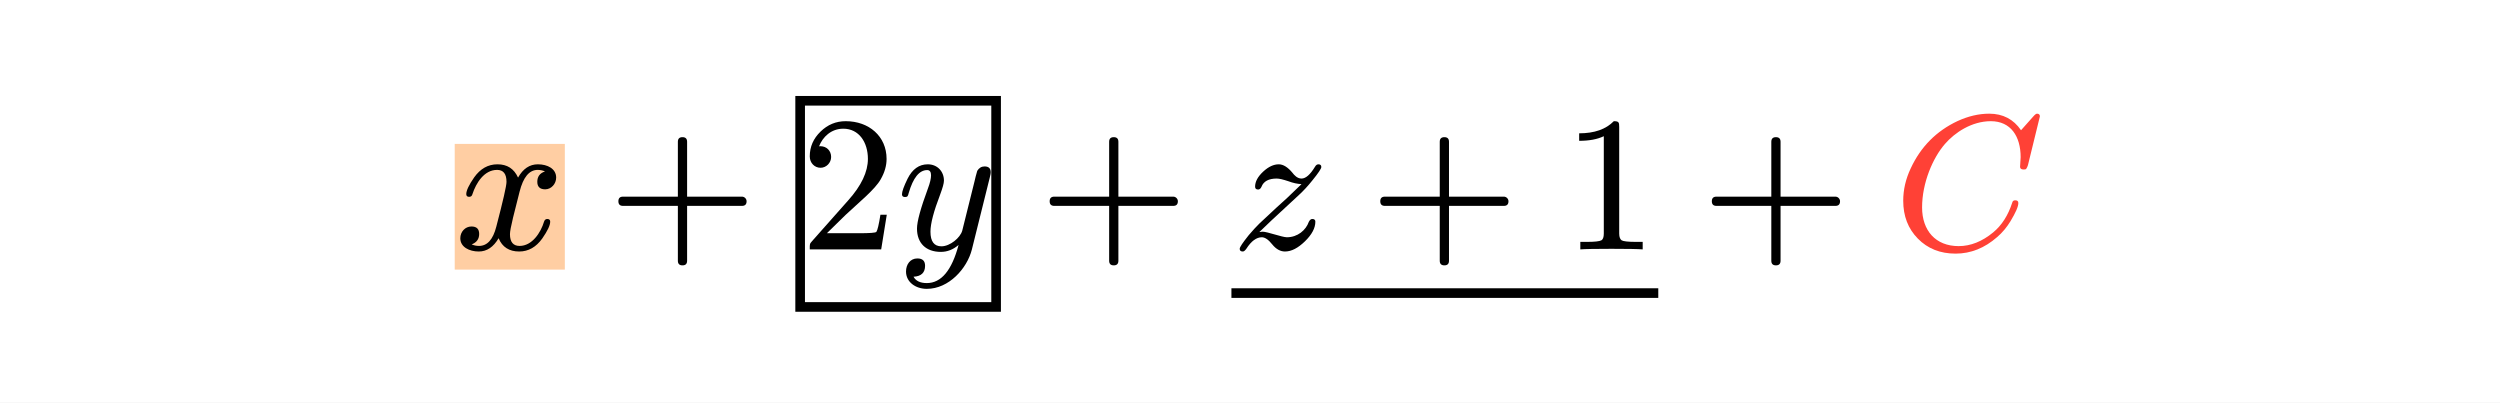
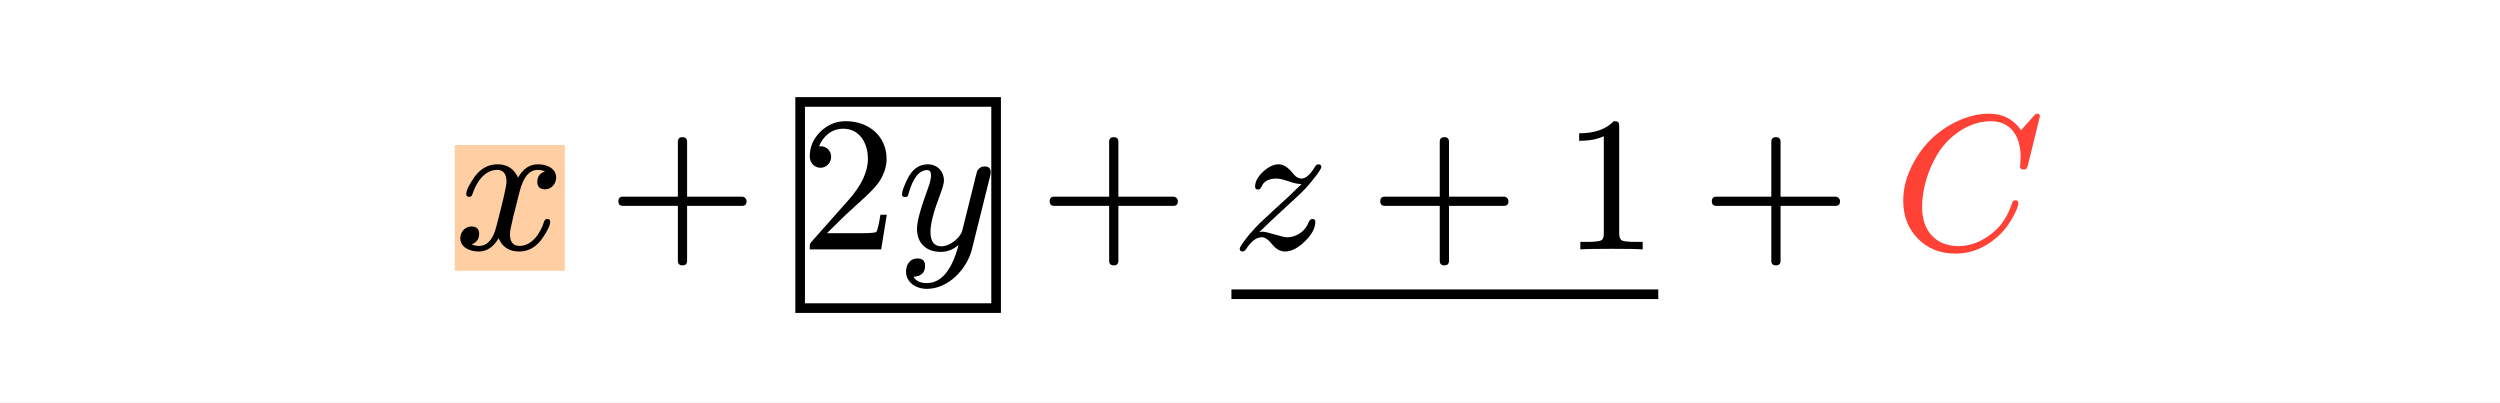
<svg xmlns="http://www.w3.org/2000/svg" xmlns:xlink="http://www.w3.org/1999/xlink" class="typst-doc" viewBox="0 0 311.692 50.186" width="311.692pt" height="50.186pt">
  <path class="typst-shape" fill="#ffffff" fill-rule="nonzero" d="M 0 0 L 0 50.186 L 311.692 50.186 L 311.692 0 Z " />
  <g>
    <g transform="translate(56.69291 14.17323)">
      <g class="typst-group">
        <g>
          <g transform="translate(0 16.92)">
            <g class="typst-text" transform="scale(1, -1)" />
          </g>
          <g transform="translate(0 16.92)">
            <g class="typst-group">
              <g>
-                 <g transform="translate(0 -13.152)">
+                 <g transform="translate(0 -13.008)">
                  <path class="typst-shape" fill="#ff851b66" fill-rule="nonzero" d="M 0 0 L 0 15.672 L 13.728 15.672 L 13.728 0 Z " />
                </g>
              </g>
            </g>
          </g>
          <g transform="translate(0 16.92)">
+             <g class="typst-text" transform="scale(1, -1)" />
+           </g>
+           <g transform="translate(0 16.92)">
            <g class="typst-text" transform="scale(1, -1)">
              <use xlink:href="#gF903C776196DB650A00A9786F314A4B0" x="0" fill="#000000" fill-rule="nonzero" />
            </g>
+           </g>
+           <g transform="translate(13.728 16.92)">
+             <g class="typst-text" transform="scale(1, -1)" />
+           </g>
+           <g transform="translate(13.728 16.92)">
+             <g class="typst-group">
+               <g />
+             </g>
+           </g>
+           <g transform="translate(13.728 16.92)">
+             <g class="typst-text" transform="scale(1, -1)" />
          </g>
          <g transform="translate(13.728 16.92)">
            <g class="typst-text" transform="scale(1, -1)" />
          </g>
          <g transform="translate(19.06133 16.92)">
            <g class="typst-text" transform="scale(1, -1)">
              <use xlink:href="#gE5213BBC6B73C08ADD834F6704F6D5C6" x="0" fill="#000000" fill-rule="nonzero" />
            </g>
          </g>
          <g transform="translate(43.06667 16.92)">
            <g class="typst-text" transform="scale(1, -1)" />
          </g>
          <g transform="translate(43.06667 16.92)">
            <g class="typst-group">
              <g>
-                 <g transform="translate(0 -18.528)">
+                 <g transform="translate(0 -18.384)">
                  <path class="typst-shape" fill="none" stroke="#000000" stroke-width="1.2" stroke-linecap="butt" stroke-linejoin="miter" stroke-miterlimit="4" d="M 0 0 L 0 25.704 L 24.432 25.704 L 24.432 0 Z " />
                </g>
              </g>
            </g>
+           </g>
+           <g transform="translate(43.06667 16.92)">
+             <g class="typst-text" transform="scale(1, -1)" />
          </g>
          <g transform="translate(43.06667 16.92)">
            <g class="typst-text" transform="scale(1, -1)">
              <use xlink:href="#g1AB703A116076F1D7A5E5B834E28147E" x="0" fill="#000000" fill-rule="nonzero" />
            </g>
          </g>
          <g transform="translate(55.06667 16.92)">
            <g class="typst-text" transform="scale(1, -1)">
              <use xlink:href="#gAAA8955C06F82689BC1E5C62ACD39D21" x="0" fill="#000000" fill-rule="nonzero" />
            </g>
          </g>
          <g transform="translate(67.49867 16.92)">
            <g class="typst-text" transform="scale(1, -1)" />
          </g>
+           <g transform="translate(67.49867 16.92)">
+             <g class="typst-group">
+               <g />
+             </g>
+           </g>
+           <g transform="translate(67.49867 16.92)">
+             <g class="typst-text" transform="scale(1, -1)" />
+           </g>
+           <g transform="translate(67.49867 16.92)">
+             <g class="typst-text" transform="scale(1, -1)" />
+           </g>
          <g transform="translate(72.832 16.92)">
            <g class="typst-text" transform="scale(1, -1)">
              <use xlink:href="#gE5213BBC6B73C08ADD834F6704F6D5C6" x="0" fill="#000000" fill-rule="nonzero" />
            </g>
+           </g>
+           <g transform="translate(96.83733 16.92)">
+             <g class="typst-text" transform="scale(1, -1)" />
          </g>
          <g transform="translate(96.83733 16.92)">
            <g class="typst-text" transform="scale(1, -1)">
              <use xlink:href="#gEACFE4C38B7FC50F04A0364C4685CDFC" x="0" fill="#000000" fill-rule="nonzero" />
            </g>
          </g>
          <g transform="translate(114.0507 16.92)">
            <g class="typst-text" transform="scale(1, -1)">
              <use xlink:href="#gE5213BBC6B73C08ADD834F6704F6D5C6" x="0" fill="#000000" fill-rule="nonzero" />
            </g>
          </g>
          <g transform="translate(138.056 16.92)">
            <g class="typst-text" transform="scale(1, -1)">
              <use xlink:href="#g39ACC4E09851E758F1BC738B188C96F2" x="0" fill="#000000" fill-rule="nonzero" />
            </g>
          </g>
          <g transform="translate(150.056 16.92)">
            <g class="typst-text" transform="scale(1, -1)" />
          </g>
          <g transform="translate(150.056 16.92)">
            <g class="typst-group">
+               <g />
+             </g>
+           </g>
+           <g transform="translate(150.056 16.92)">
+             <g class="typst-text" transform="scale(1, -1)" />
+           </g>
+           <g transform="translate(150.056 16.92)">
+             <g class="typst-text" transform="scale(1, -1)" />
+           </g>
+           <g transform="translate(150.056 16.92)">
+             <g class="typst-group">
              <g>
-                 <g transform="translate(-53.21867 5.448)">
+                 <g transform="translate(-53.21867 5.592)">
                  <path class="typst-shape" fill="none" stroke="#000000" stroke-width="1.2" stroke-linecap="butt" stroke-linejoin="miter" stroke-miterlimit="4" d="M 0 0 L 53.219 0 " />
                </g>
              </g>
            </g>
          </g>
          <g transform="translate(150.056 16.92)">
            <g class="typst-text" transform="scale(1, -1)" />
          </g>
          <g transform="translate(155.3893 16.92)">
            <g class="typst-text" transform="scale(1, -1)">
              <use xlink:href="#gE5213BBC6B73C08ADD834F6704F6D5C6" x="0" fill="#000000" fill-rule="nonzero" />
            </g>
          </g>
          <g transform="translate(179.3947 16.92)">
+             <g class="typst-text" transform="scale(1, -1)" />
+           </g>
+           <g transform="translate(179.3947 16.92)">
            <g class="typst-text" transform="scale(1, -1)">
              <use xlink:href="#gDE1B261A8174F2067D0FDEB4823FC608" x="0" fill="#ff4136" fill-rule="nonzero" />
            </g>
+           </g>
+           <g transform="translate(198.3067 16.92)">
+             <g class="typst-text" transform="scale(1, -1)" />
+           </g>
+           <g transform="translate(198.3067 16.92)">
+             <g class="typst-group">
+               <g />
+             </g>
+           </g>
+           <g transform="translate(198.3067 16.92)">
+             <g class="typst-text" transform="scale(1, -1)" />
          </g>
          <g transform="translate(198.3067 16.92)">
            <g class="typst-text" transform="scale(1, -1)" />
          </g>
        </g>
      </g>
    </g>
  </g>
  <defs id="glyph">
    <symbol id="gF903C776196DB650A00A9786F314A4B0" overflow="visible">
      <path d="M 12.648 8.952 C 12.648 10.056 11.568 10.608 10.368 10.608 C 9.336 10.608 8.52 10.056 7.896 8.952 C 7.392 10.056 6.552 10.608 5.328 10.608 C 4.152 10.608 3.192 10.056 2.424 8.976 C 1.776 8.04 1.44 7.344 1.44 6.888 C 1.44 6.672 1.56 6.552 1.8 6.552 C 2.016 6.552 2.16 6.672 2.208 6.888 C 2.664 8.28 3.672 9.912 5.28 9.912 C 6.072 9.912 6.456 9.408 6.456 8.424 C 6.456 7.92 6.024 6.048 5.184 2.832 C 4.776 1.224 4.056 0.432 3.024 0.432 C 2.688 0.432 2.376 0.504 2.112 0.624 C 2.736 0.864 3.048 1.296 3.048 1.92 C 3.048 2.544 2.736 2.856 2.088 2.856 C 1.296 2.856 0.696 2.184 0.696 1.392 C 0.696 0.288 1.824 -0.264 3 -0.264 C 4.008 -0.264 4.824 0.288 5.472 1.392 C 5.928 0.288 6.792 -0.264 8.04 -0.264 C 9.192 -0.264 10.152 0.288 10.92 1.368 C 11.568 2.304 11.904 3 11.904 3.456 C 11.904 3.672 11.784 3.792 11.544 3.792 C 11.328 3.792 11.208 3.672 11.136 3.456 C 10.728 2.088 9.648 0.432 8.088 0.432 C 7.296 0.432 6.888 0.912 6.888 1.896 C 6.888 2.208 7.008 2.88 7.272 3.96 L 8.088 7.2 C 8.544 9 9.288 9.912 10.344 9.912 C 10.68 9.912 10.992 9.84 11.256 9.72 C 10.608 9.504 10.296 9.072 10.296 8.424 C 10.296 7.8 10.632 7.488 11.28 7.488 C 12.048 7.488 12.648 8.184 12.648 8.952 Z " />
    </symbol>
    <symbol id="gE5213BBC6B73C08ADD834F6704F6D5C6" overflow="visible">
      <path d="M 16.752 6.576 L 9.912 6.576 L 9.912 13.416 C 9.912 13.8 9.72 13.992 9.336 13.992 C 8.952 13.992 8.76 13.8 8.76 13.416 L 8.76 6.576 L 1.92 6.576 C 1.536 6.576 1.344 6.384 1.344 6 C 1.344 5.616 1.536 5.424 1.92 5.424 L 8.76 5.424 L 8.76 -1.416 C 8.76 -1.8 8.952 -1.992 9.336 -1.992 C 9.72 -1.992 9.912 -1.8 9.912 -1.416 L 9.912 5.424 L 16.752 5.424 C 17.136 5.424 17.328 5.616 17.328 6 C 17.328 6.312 17.064 6.576 16.752 6.576 Z " />
    </symbol>
    <symbol id="g1AB703A116076F1D7A5E5B834E28147E" overflow="visible">
      <path d="M 5.688 15.984 C 4.464 15.984 3.432 15.552 2.544 14.688 C 1.656 13.824 1.2 12.816 1.2 11.592 C 1.2 10.776 1.8 10.176 2.544 10.176 C 3.264 10.176 3.864 10.8 3.864 11.52 C 3.864 12.312 3.288 12.864 2.52 12.864 C 2.448 12.864 2.4 12.864 2.352 12.84 C 2.808 14.016 3.864 15.048 5.376 15.048 C 7.344 15.048 8.448 13.344 8.448 11.28 C 8.448 9.672 7.632 7.944 6 6.12 L 1.488 1.032 C 1.176 0.672 1.2 0.696 1.2 0 L 10.104 0 L 10.8 4.32 L 10.008 4.32 C 9.816 3.096 9.648 2.4 9.504 2.184 C 9.384 2.064 8.664 2.016 7.344 2.016 L 3.336 2.016 L 5.664 4.296 C 7.296 5.832 9.36 7.488 10.056 8.76 C 10.536 9.6 10.776 10.44 10.776 11.28 C 10.776 14.112 8.568 15.984 5.688 15.984 Z " />
    </symbol>
    <symbol id="gAAA8955C06F82689BC1E5C62ACD39D21" overflow="visible">
      <path d="M 3.912 10.608 C 2.832 10.608 1.992 10.008 1.392 8.808 C 0.936 7.872 0.696 7.224 0.696 6.864 C 0.696 6.648 0.816 6.528 1.08 6.528 C 1.416 6.528 1.44 6.672 1.536 7.032 C 2.088 8.928 2.856 9.888 3.84 9.888 C 4.152 9.888 4.32 9.672 4.32 9.24 C 4.32 8.856 4.2 8.304 3.936 7.608 C 3.024 5.136 2.568 3.48 2.568 2.592 C 2.568 0.768 3.696 -0.312 5.544 -0.312 C 6.336 -0.312 7.08 -0.024 7.752 0.552 C 6.912 -2.616 5.592 -4.2 3.792 -4.2 C 2.976 -4.2 2.424 -3.936 2.136 -3.408 C 3.096 -3.36 3.576 -2.904 3.576 -2.04 C 3.576 -1.44 3.264 -1.128 2.616 -1.128 C 1.728 -1.128 1.2 -1.872 1.2 -2.76 C 1.2 -4.08 2.4 -4.92 3.792 -4.92 C 6.552 -4.92 8.808 -2.376 9.408 -0.024 L 11.664 9.048 C 11.736 9.312 11.76 9.504 11.76 9.624 C 11.76 10.104 11.496 10.344 10.992 10.344 C 10.608 10.344 10.296 10.152 10.08 9.792 C 9.936 9.288 9.816 8.856 9.744 8.496 L 8.208 2.328 C 7.968 1.464 6.696 0.384 5.616 0.384 C 4.704 0.384 4.248 0.984 4.248 2.208 C 4.248 3.216 4.656 4.752 5.448 6.816 C 5.76 7.656 5.928 8.232 5.928 8.568 C 5.928 9.744 5.088 10.608 3.912 10.608 Z " />
    </symbol>
    <symbol id="gEACFE4C38B7FC50F04A0364C4685CDFC" overflow="visible">
      <path d="M 3.888 2.208 L 3.48 2.16 C 4.632 3.288 5.52 4.104 6.12 4.656 L 8.424 6.792 C 8.976 7.296 9.552 7.92 10.104 8.616 C 10.848 9.528 11.208 10.08 11.208 10.272 C 11.208 10.488 11.088 10.608 10.848 10.608 C 10.68 10.608 10.536 10.512 10.416 10.296 C 9.816 9.312 9.264 8.832 8.736 8.832 C 8.208 8.832 7.824 9.264 7.608 9.552 C 7.032 10.248 6.456 10.608 5.904 10.608 C 5.28 10.608 4.632 10.32 3.96 9.696 C 3.288 9.072 2.952 8.448 2.952 7.824 C 2.952 7.584 3.072 7.464 3.336 7.464 C 3.504 7.464 3.648 7.584 3.744 7.8 C 4.008 8.496 4.656 8.832 5.64 8.832 C 5.976 8.832 6.456 8.712 7.104 8.496 C 7.68 8.28 8.232 8.16 8.736 8.136 C 7.392 6.816 6.36 5.856 5.616 5.208 L 3.48 3.216 C 3.12 2.856 2.664 2.376 2.16 1.776 C 1.416 0.84 1.032 0.288 1.032 0.072 C 1.032 -0.144 1.152 -0.264 1.416 -0.264 C 1.56 -0.264 1.704 -0.144 1.872 0.096 C 2.472 1.032 3.12 1.512 3.792 1.512 C 4.176 1.512 4.608 1.224 5.088 0.624 C 5.568 0.024 6.12 -0.264 6.672 -0.264 C 7.488 -0.264 8.304 0.168 9.168 1.008 C 10.032 1.848 10.464 2.664 10.464 3.456 C 10.464 3.672 10.344 3.792 10.08 3.792 C 9.912 3.792 9.768 3.672 9.648 3.432 C 9.288 2.4 8.256 1.512 6.912 1.512 C 6.336 1.512 4.464 2.208 3.888 2.208 Z " />
    </symbol>
    <symbol id="g39ACC4E09851E758F1BC738B188C96F2" overflow="visible">
      <path d="M 6.456 15.984 C 5.472 14.976 4.032 14.472 2.136 14.472 L 2.136 13.536 C 3.384 13.536 4.416 13.728 5.208 14.112 L 5.208 1.968 C 5.208 1.536 5.112 1.248 4.896 1.128 C 4.68 1.008 4.08 0.936 3.12 0.936 L 2.28 0.936 L 2.28 0 C 2.88 0.048 4.176 0.072 6.168 0.072 C 8.16 0.072 9.456 0.048 10.056 0 L 10.056 0.936 L 9.216 0.936 C 8.232 0.936 7.632 1.008 7.44 1.128 C 7.248 1.248 7.128 1.536 7.128 1.968 L 7.128 15.264 C 7.128 15.84 7.08 15.984 6.456 15.984 Z " />
    </symbol>
    <symbol id="gDE1B261A8174F2067D0FDEB4823FC608" overflow="visible">
      <path d="M 3.552 5.232 C 3.552 8.304 4.896 11.424 6.408 13.152 C 7.632 14.568 9.744 15.984 12.12 15.984 C 14.616 15.984 15.84 14.088 15.84 11.496 C 15.84 11.28 15.768 10.512 15.768 10.296 C 15.768 10.08 15.912 9.96 16.224 9.96 C 16.344 9.96 16.44 9.984 16.512 10.008 C 16.632 10.176 16.704 10.344 16.752 10.512 L 18.24 16.584 C 18.24 16.8 18.12 16.92 17.88 16.92 C 17.784 16.92 17.64 16.824 17.448 16.608 L 15.888 14.856 C 14.952 16.224 13.632 16.92 11.928 16.92 C 10.608 16.92 9.312 16.608 7.992 16.008 C 5.328 14.76 3.384 12.792 2.136 10.104 C 1.512 8.784 1.2 7.44 1.2 6.072 C 1.2 4.152 1.8 2.592 3.024 1.344 C 4.248 0.096 5.808 -0.528 7.728 -0.528 C 9.624 -0.528 11.352 0.168 12.912 1.536 C 13.56 2.088 14.112 2.76 14.568 3.504 C 15.216 4.584 15.552 5.328 15.552 5.784 C 15.552 6 15.432 6.12 15.168 6.12 C 14.952 6.12 14.832 6.024 14.784 5.808 C 14.28 4.248 13.488 3 12.408 2.112 C 11.04 0.984 9.6 0.408 8.112 0.408 C 5.232 0.408 3.552 2.352 3.552 5.232 Z " />
    </symbol>
  </defs>
</svg>
